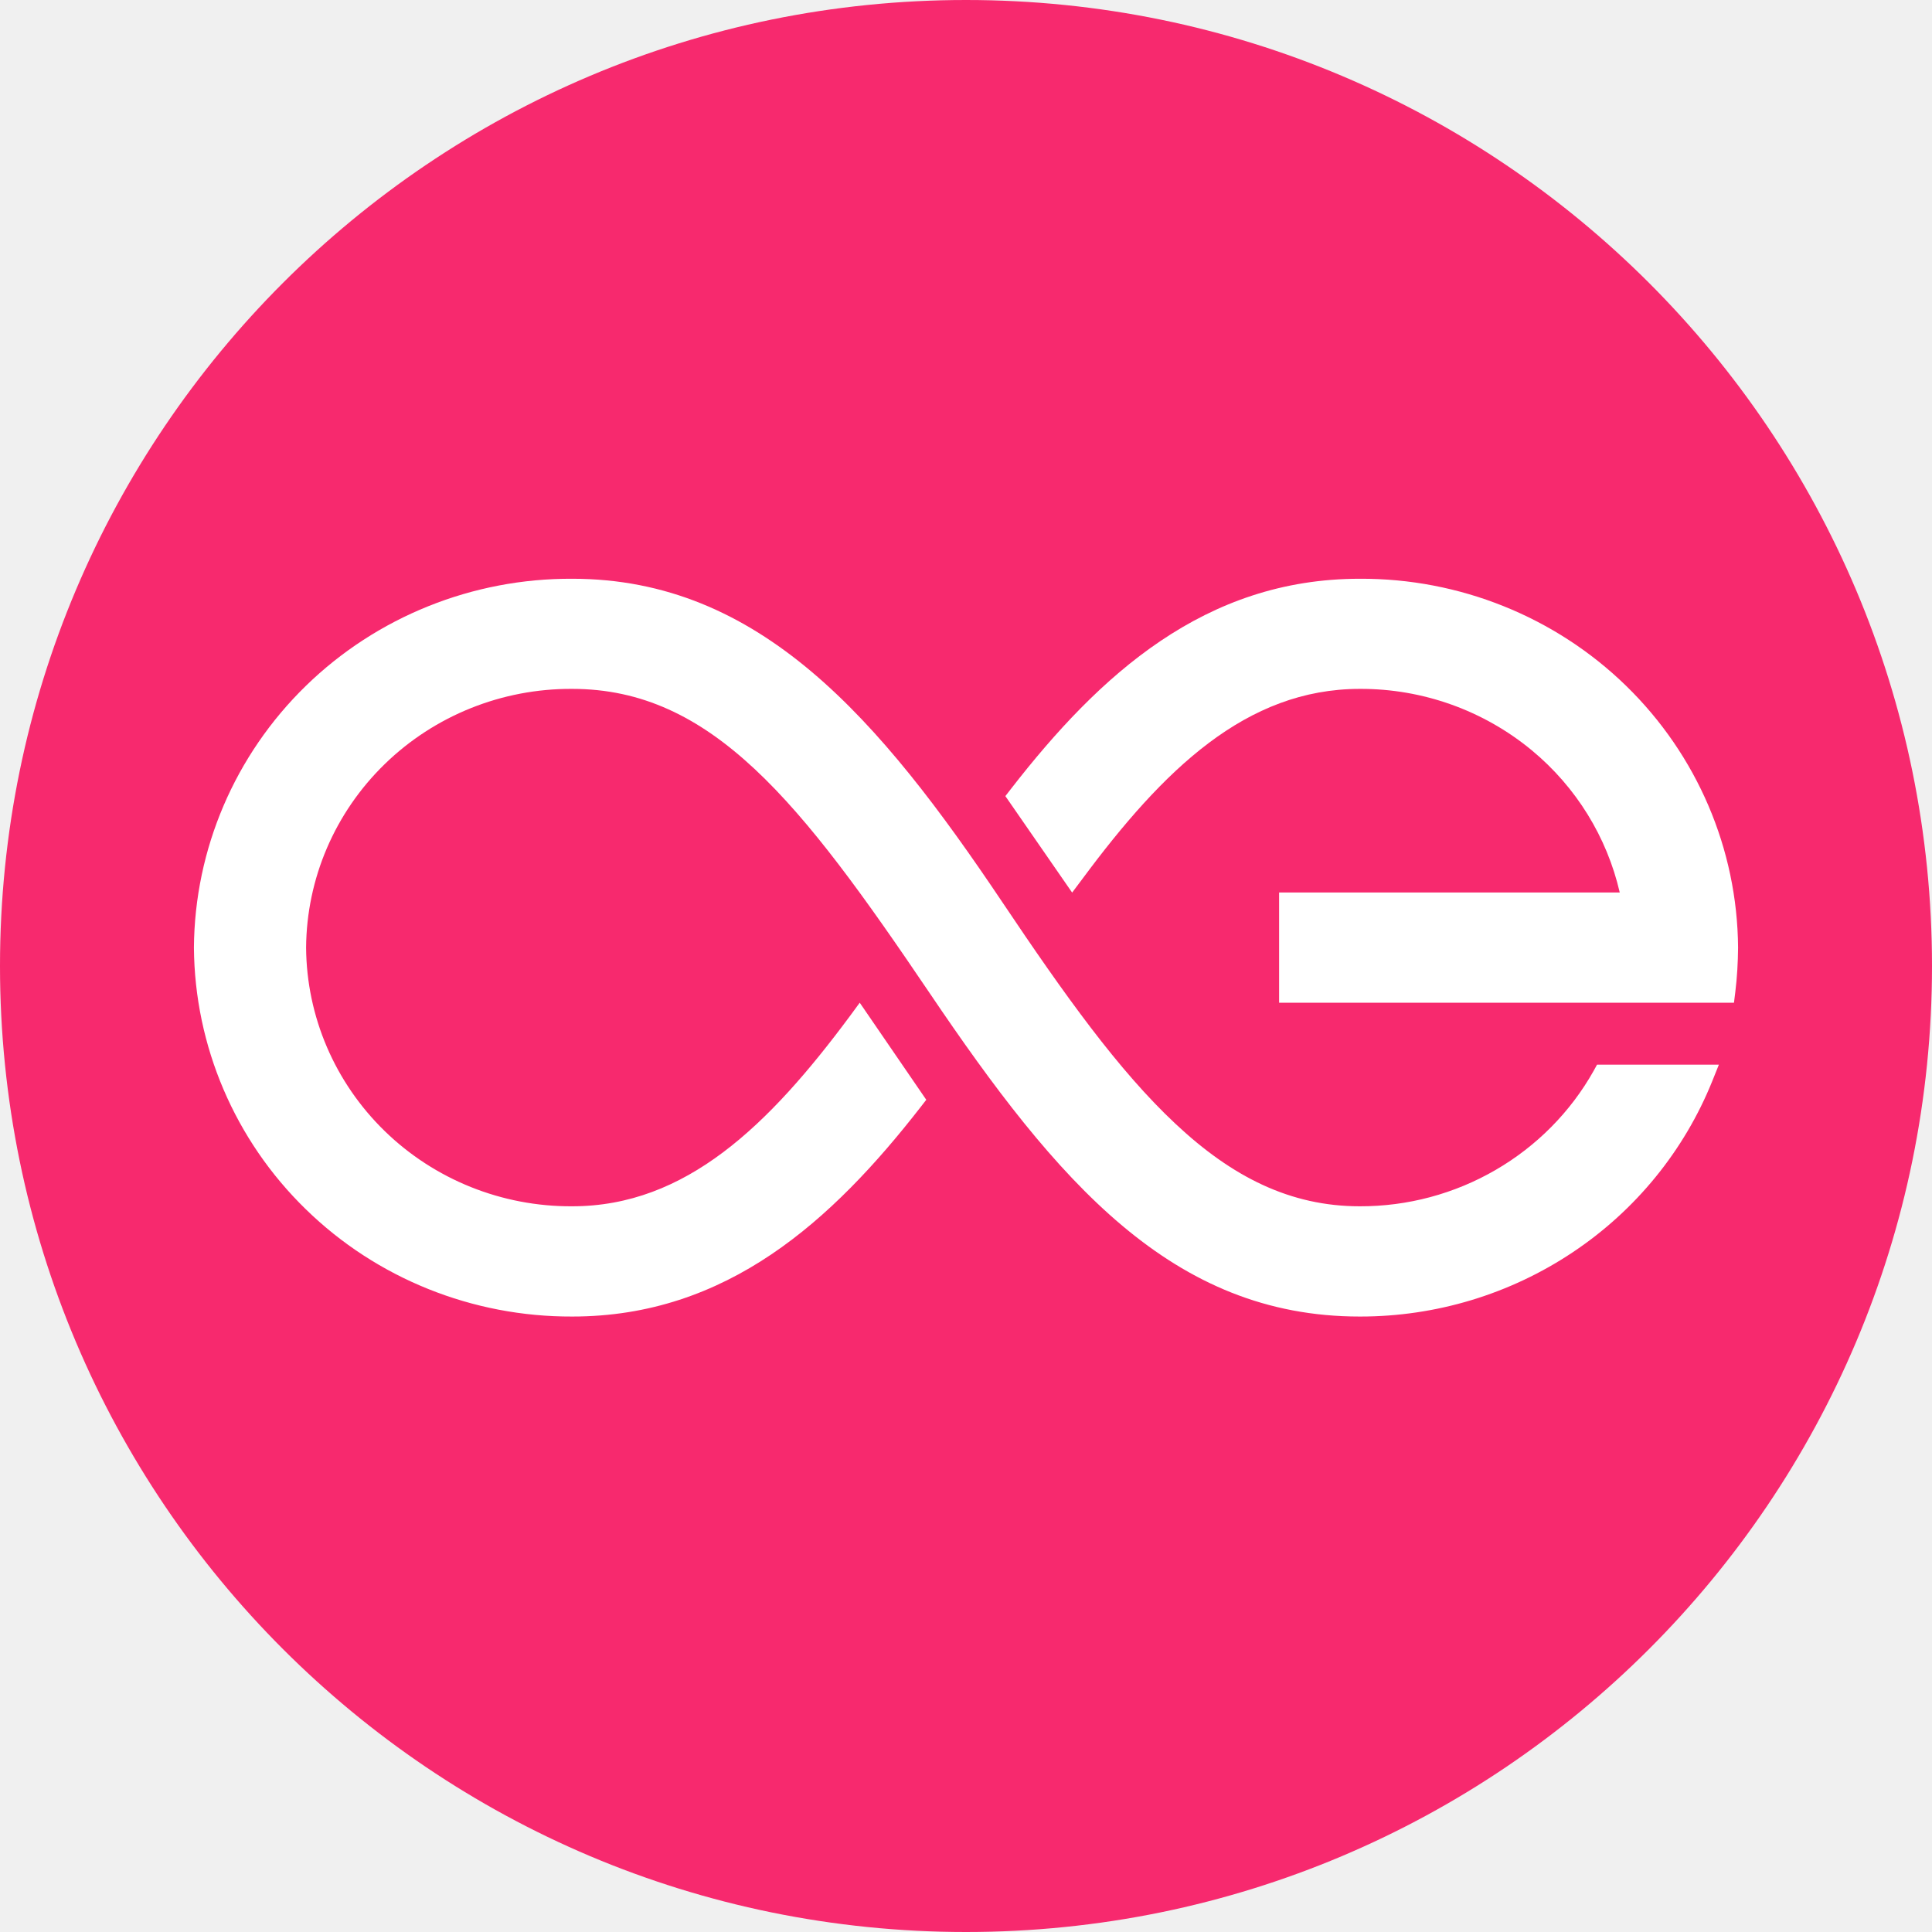
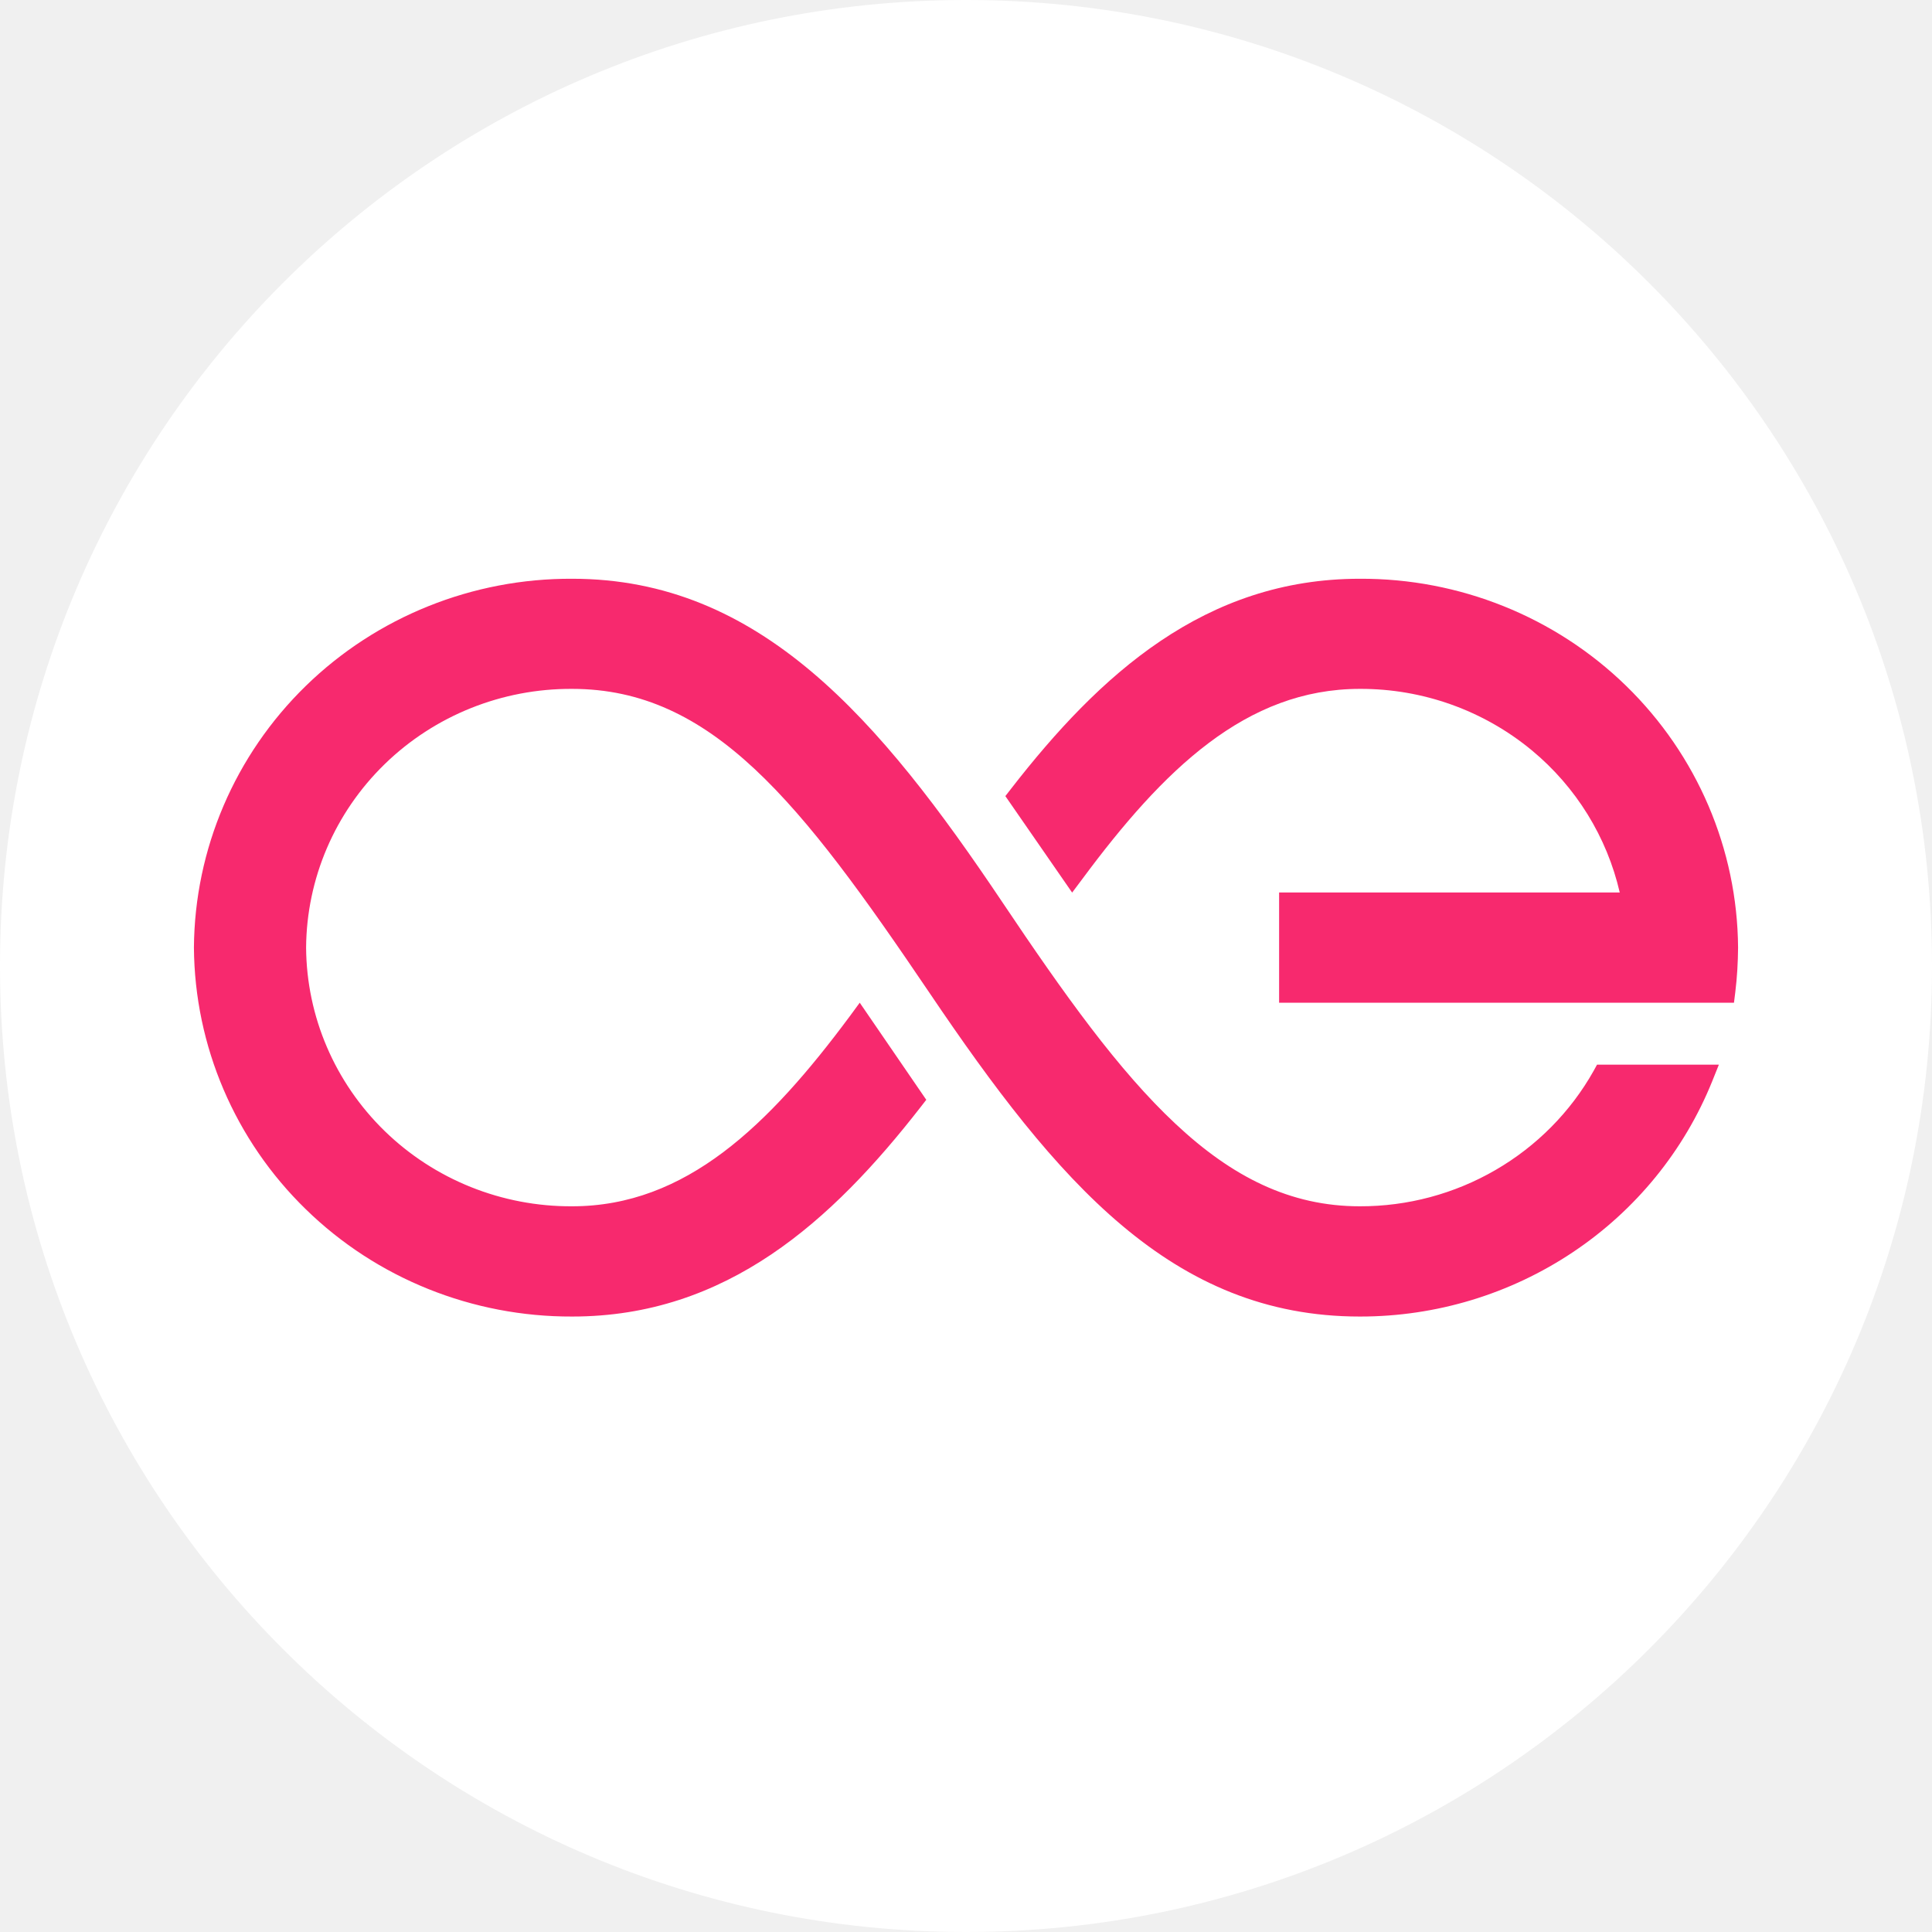
<svg xmlns="http://www.w3.org/2000/svg" viewBox="0 0 16 16" fill="none">
-   <circle cx="8" cy="8" r="8" fill="#F7296E" />
-   <path d="M4.738 5.705C4.157 5.702 3.599 5.926 3.186 6.328C2.773 6.73 2.539 7.276 2.535 7.848C2.539 8.419 2.773 8.965 3.186 9.367C3.599 9.769 4.157 9.993 4.738 9.99C5.681 9.99 6.367 9.319 7.037 8.417L7.12 8.304L7.671 9.108L7.626 9.166C6.89 10.112 6.019 10.903 4.739 10.903C3.914 10.906 3.12 10.588 2.533 10.015C1.945 9.443 1.612 8.663 1.606 7.848L1.606 7.847C1.612 7.032 1.945 6.253 2.533 5.68C3.12 5.108 3.914 4.789 4.739 4.793C6.293 4.793 7.283 5.953 8.302 7.473C8.813 8.235 9.263 8.866 9.735 9.307C10.203 9.746 10.685 9.99 11.261 9.99C11.657 9.991 12.045 9.887 12.386 9.689C12.726 9.492 13.007 9.208 13.198 8.868L13.226 8.817H14.235L14.18 8.954C13.948 9.529 13.546 10.023 13.026 10.37C12.507 10.717 11.894 10.903 11.266 10.903H11.261C9.708 10.903 8.756 9.79 7.696 8.22C7.163 7.432 6.714 6.802 6.249 6.368C5.787 5.937 5.315 5.705 4.738 5.705Z" fill="white" />
-   <path d="M14.371 8.216L14.36 8.304H10.593V7.391H13.414C13.308 6.932 13.053 6.518 12.686 6.214C12.287 5.884 11.783 5.703 11.262 5.705C10.318 5.705 9.633 6.376 8.963 7.28L8.879 7.392L8.326 6.593L8.371 6.535C9.107 5.586 9.979 4.793 11.261 4.793C12.086 4.789 12.88 5.108 13.467 5.68C14.055 6.253 14.388 7.032 14.394 7.847C14.393 7.97 14.386 8.094 14.371 8.216Z" fill="white" />
+   <circle cx="8" cy="8" r="8" fill="white" />
+   <path d="M4.738 5.705C4.157 5.702 3.599 5.926 3.186 6.328C2.773 6.73 2.539 7.276 2.535 7.848C2.539 8.419 2.773 8.965 3.186 9.367C3.599 9.769 4.157 9.993 4.738 9.99C5.681 9.99 6.367 9.319 7.037 8.417L7.12 8.304L7.671 9.108L7.626 9.166C6.89 10.112 6.019 10.903 4.739 10.903C3.914 10.906 3.12 10.588 2.533 10.015C1.945 9.443 1.612 8.663 1.606 7.848L1.606 7.847C1.612 7.032 1.945 6.253 2.533 5.68C3.12 5.108 3.914 4.789 4.739 4.793C6.293 4.793 7.283 5.953 8.302 7.473C8.813 8.235 9.263 8.866 9.735 9.307C10.203 9.746 10.685 9.99 11.261 9.99C11.657 9.991 12.045 9.887 12.386 9.689C12.726 9.492 13.007 9.208 13.198 8.868L13.226 8.817H14.235L14.18 8.954C13.948 9.529 13.546 10.023 13.026 10.37C12.507 10.717 11.894 10.903 11.266 10.903H11.261C9.708 10.903 8.756 9.79 7.696 8.22C7.163 7.432 6.714 6.802 6.249 6.368C5.787 5.937 5.315 5.705 4.738 5.705Z" fill="#F7296E" />
+   <path d="M14.371 8.216L14.36 8.304H10.593V7.391H13.414C13.308 6.932 13.053 6.518 12.686 6.214C12.287 5.884 11.783 5.703 11.262 5.705C10.318 5.705 9.633 6.376 8.963 7.28L8.879 7.392L8.326 6.593L8.371 6.535C9.107 5.586 9.979 4.793 11.261 4.793C12.086 4.789 12.88 5.108 13.467 5.68C14.055 6.253 14.388 7.032 14.394 7.847C14.393 7.97 14.386 8.094 14.371 8.216Z" fill="#F7296E" />
</svg>
